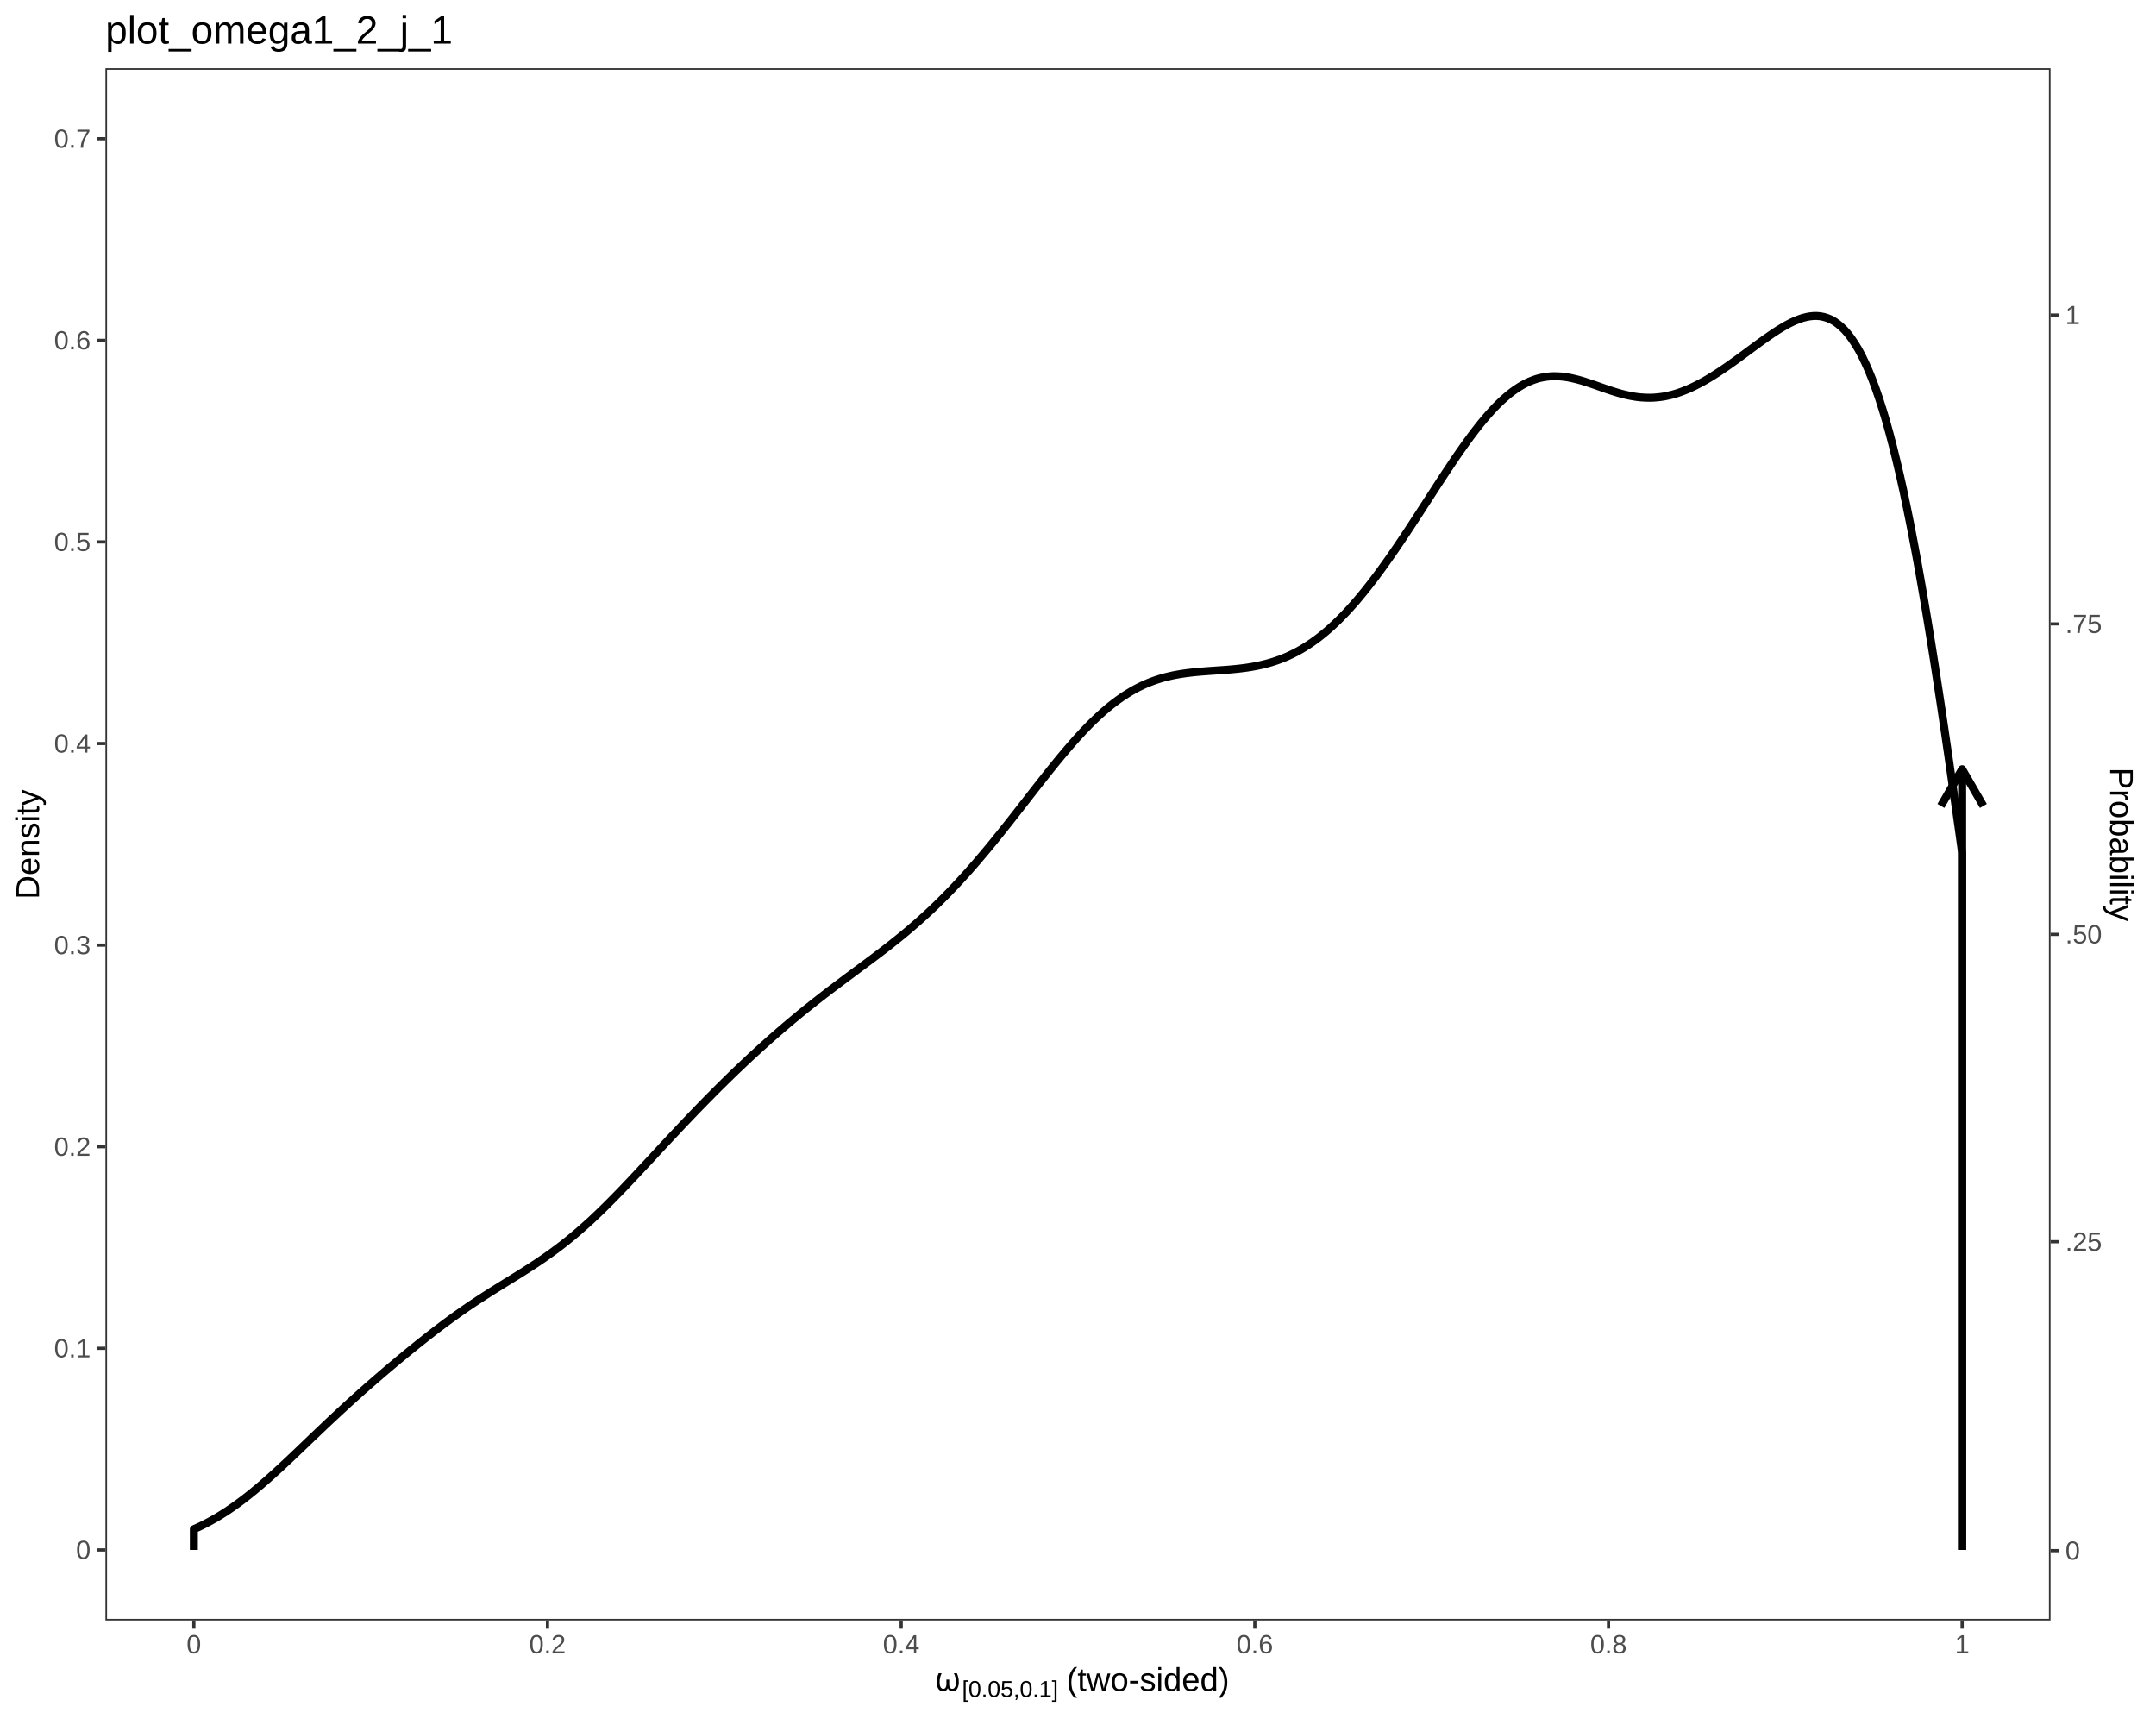
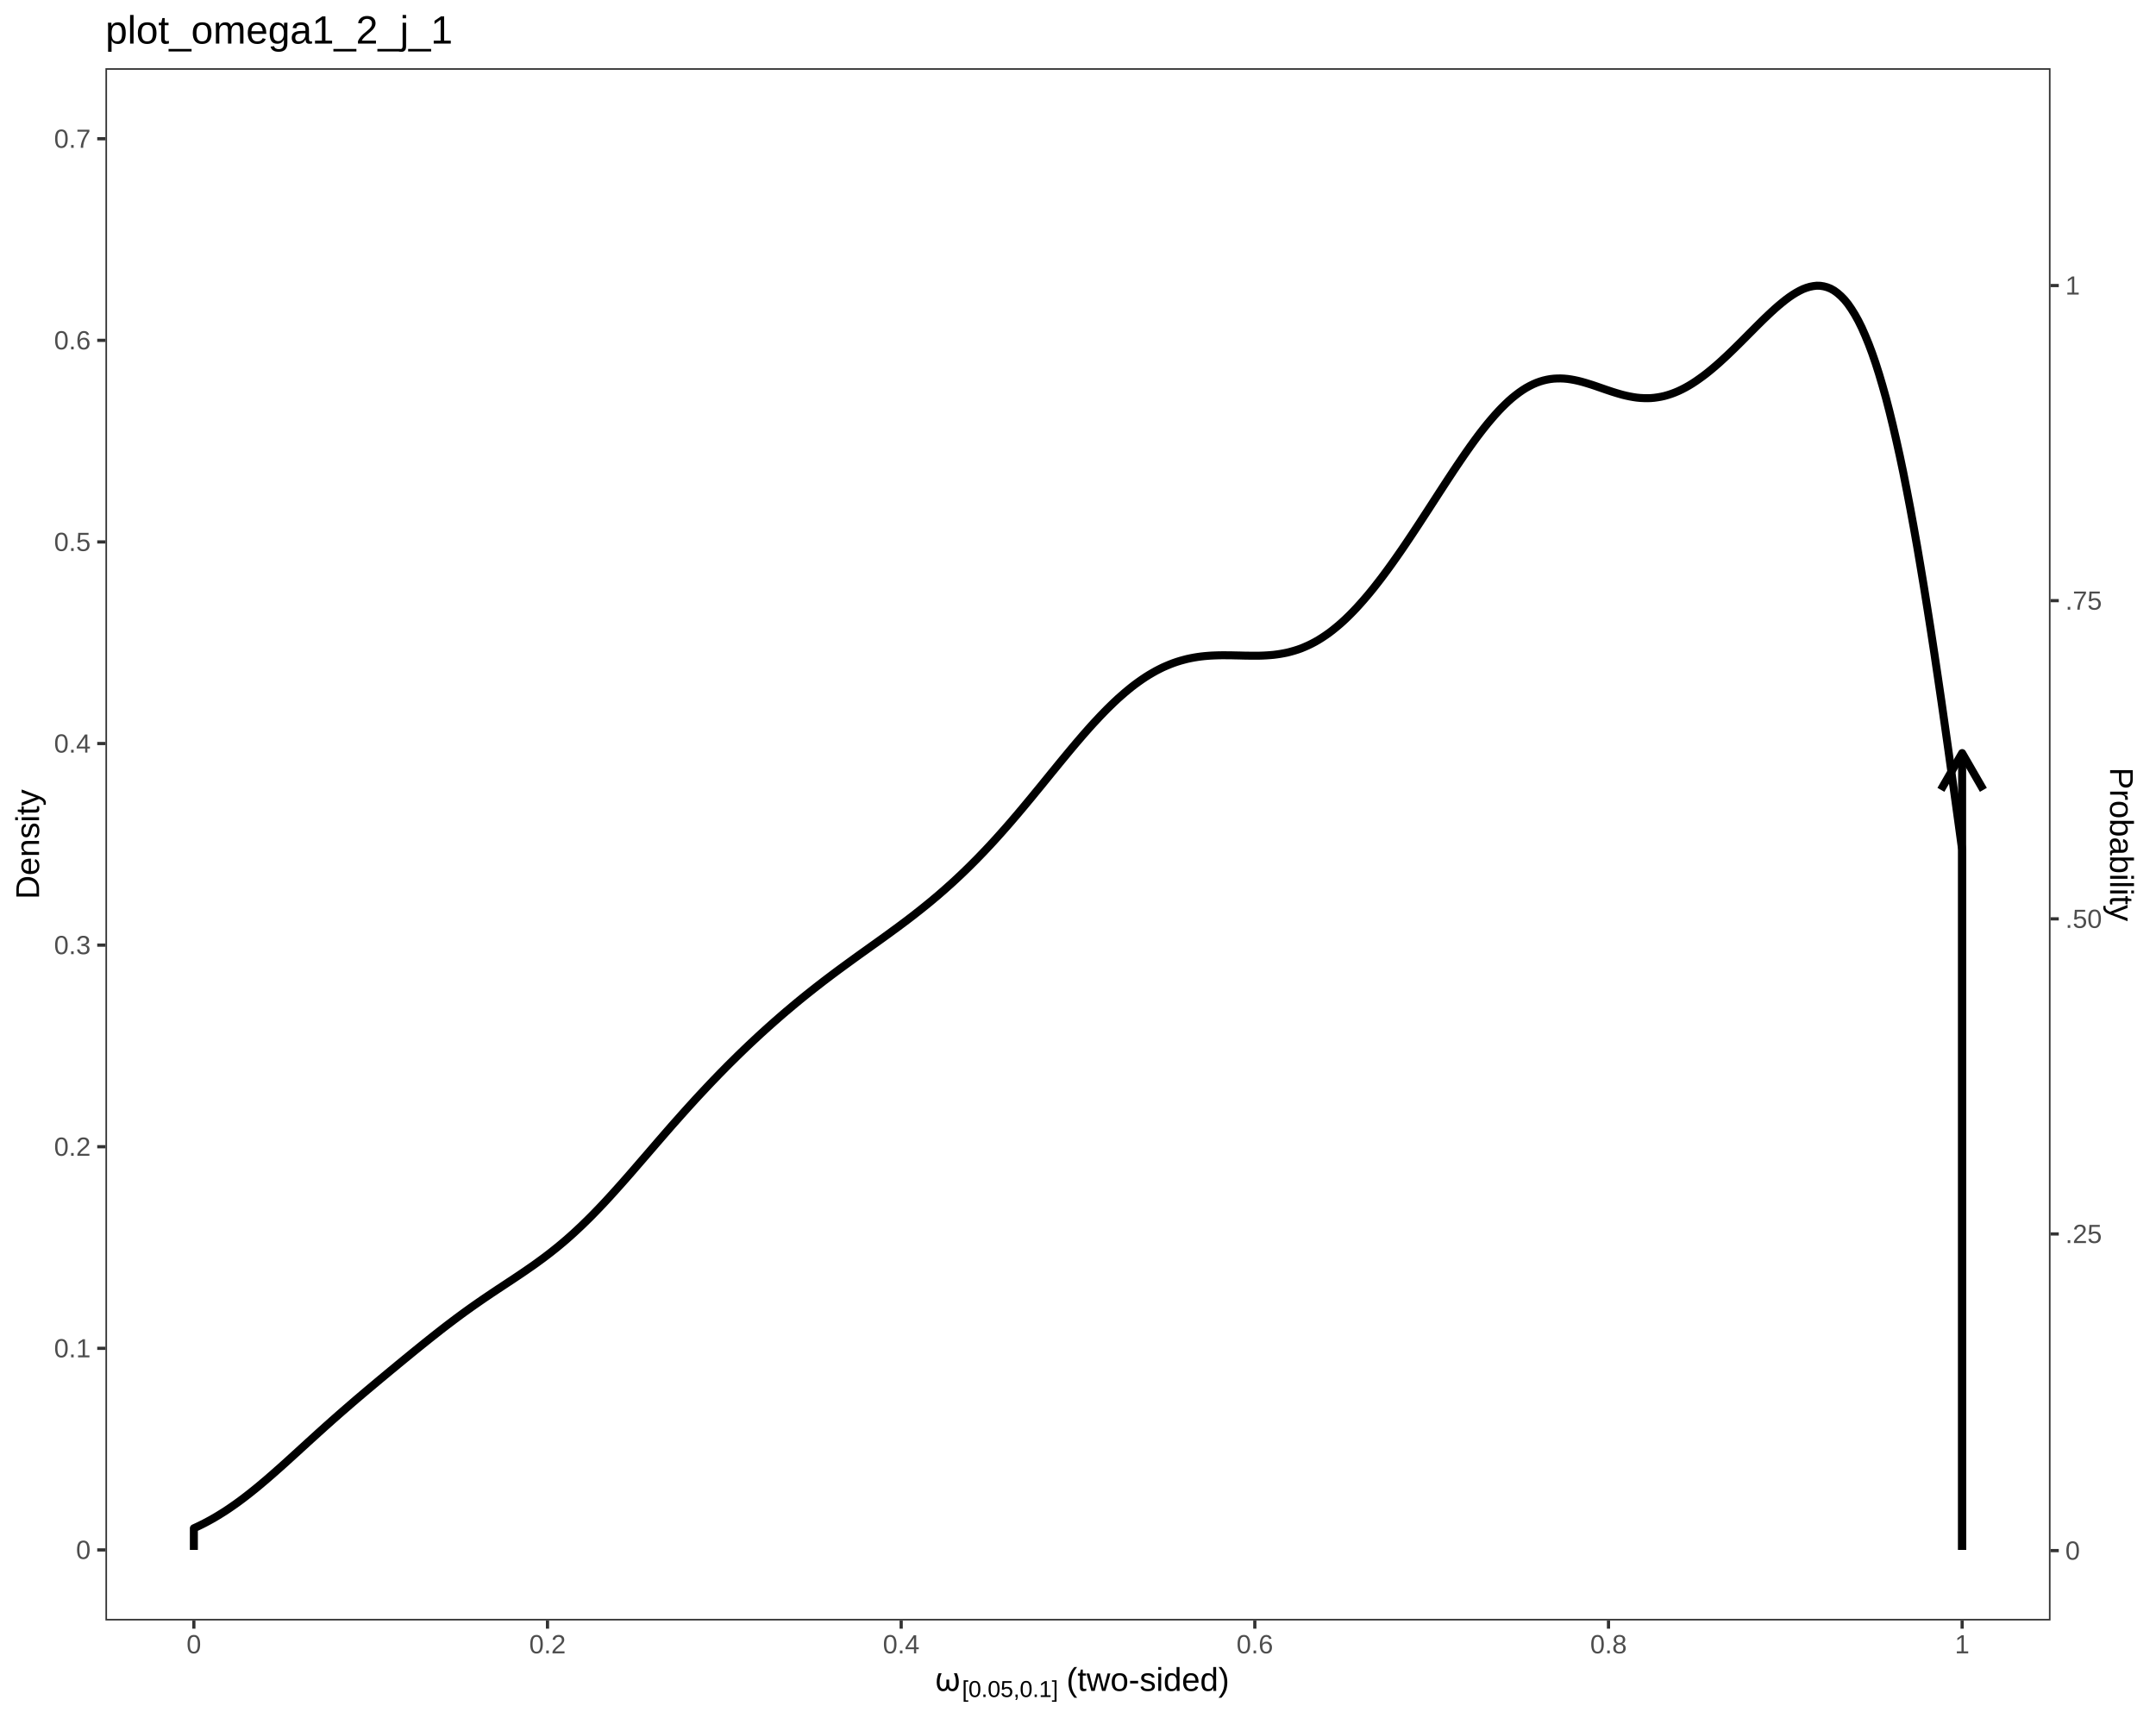
<svg xmlns="http://www.w3.org/2000/svg" viewBox="0 0 720.00 576.00">
  <defs>
    <style type="text/css">
    line, polyline, polygon, path, rect, circle {
      fill: none;
      stroke: #000000;
      stroke-linecap: round;
      stroke-linejoin: round;
      stroke-miterlimit: 10.00;
    }
  </style>
  </defs>
  <rect width="100%" height="100%" style="stroke: none; fill: #FFFFFF;" />
  <rect x="0.00" y="0.00" width="720.00" height="576.00" style="stroke-width: 1.07; stroke: #FFFFFF; fill: #FFFFFF;" />
  <defs>
    <clipPath id="cpMzUuMjF8Njg0Ljc5fDU0MS4xMHwyMi43Nw==">
      <rect x="35.21" y="22.77" width="649.57" height="518.32" />
    </clipPath>
  </defs>
  <rect x="35.21" y="22.77" width="649.57" height="518.32" style="stroke-width: 1.07; stroke: none; fill: #FFFFFF;" clip-path="url(#cpMzUuMjF8Njg0Ljc5fDU0MS4xMHwyMi43Nw==)" />
-   <polyline points="64.74,517.54 64.74,510.61 65.89,510.10 67.05,509.56 68.21,508.98 69.36,508.39 70.52,507.76 71.67,507.11 72.83,506.43 73.98,505.72 75.14,504.99 76.30,504.23 77.45,503.44 78.61,502.62 79.76,501.79 80.92,500.93 82.07,500.04 83.23,499.13 84.38,498.20 85.54,497.24 86.70,496.27 87.85,495.28 89.01,494.27 90.16,493.25 91.32,492.21 92.47,491.16 93.63,490.10 94.79,489.02 95.94,487.94 97.10,486.85 98.25,485.76 99.41,484.66 100.56,483.55 101.72,482.45 102.87,481.34 104.03,480.23 105.19,479.13 106.34,478.03 107.50,476.93 108.65,475.83 109.81,474.74 110.96,473.66 112.12,472.58 113.28,471.50 114.43,470.44 115.59,469.37 116.74,468.32 117.90,467.27 119.05,466.23 120.21,465.20 121.36,464.17 122.52,463.15 123.68,462.14 124.83,461.14 125.99,460.14 127.14,459.14 128.30,458.15 129.45,457.17 130.61,456.20 131.77,455.22 132.92,454.26 134.08,453.30 135.23,452.35 136.39,451.40 137.54,450.46 138.70,449.53 139.85,448.60 141.01,447.68 142.17,446.76 143.32,445.86 144.48,444.96 145.63,444.07 146.79,443.20 147.94,442.33 149.10,441.47 150.26,440.62 151.41,439.78 152.57,438.95 153.72,438.14 154.88,437.33 156.03,436.53 157.19,435.75 158.34,434.98 159.50,434.21 160.66,433.46 161.81,432.71 162.97,431.97 164.12,431.24 165.28,430.52 166.43,429.80 167.59,429.08 168.74,428.36 169.90,427.65 171.06,426.94 172.21,426.22 173.37,425.50 174.52,424.78 175.68,424.04 176.83,423.30 177.99,422.55 179.15,421.79 180.30,421.01 181.46,420.23 182.61,419.42 183.77,418.60 184.92,417.76 186.08,416.90 187.23,416.03 188.39,415.13 189.55,414.21 190.70,413.27 191.86,412.31 193.01,411.33 194.17,410.32 195.32,409.30 196.48,408.26 197.64,407.20 198.79,406.11 199.95,405.01 201.10,403.90 202.26,402.76 203.41,401.61 204.57,400.44 205.72,399.27 206.88,398.08 208.04,396.88 209.19,395.67 210.35,394.45 211.50,393.22 212.66,391.99 213.81,390.75 214.97,389.51 216.13,388.27 217.28,387.03 218.44,385.78 219.59,384.53 220.75,383.29 221.90,382.05 223.06,380.81 224.21,379.57 225.37,378.34 226.53,377.11 227.68,375.88 228.84,374.66 229.99,373.45 231.15,372.24 232.30,371.04 233.46,369.84 234.62,368.65 235.77,367.47 236.93,366.30 238.08,365.13 239.24,363.97 240.39,362.82 241.55,361.68 242.70,360.54 243.86,359.41 245.02,358.29 246.17,357.18 247.33,356.08 248.48,354.99 249.64,353.90 250.79,352.82 251.95,351.76 253.11,350.70 254.26,349.65 255.42,348.61 256.57,347.57 257.73,346.55 258.88,345.54 260.04,344.53 261.19,343.54 262.35,342.55 263.51,341.57 264.66,340.61 265.82,339.65 266.97,338.69 268.13,337.75 269.28,336.82 270.44,335.90 271.60,334.98 272.75,334.07 273.91,333.17 275.06,332.27 276.22,331.38 277.37,330.50 278.53,329.63 279.68,328.76 280.84,327.89 282.00,327.02 283.15,326.16 284.31,325.31 285.46,324.45 286.62,323.59 287.77,322.73 288.93,321.87 290.09,321.01 291.24,320.15 292.40,319.28 293.55,318.40 294.71,317.52 295.86,316.63 297.02,315.73 298.17,314.82 299.33,313.90 300.49,312.96 301.64,312.02 302.80,311.06 303.95,310.09 305.11,309.09 306.26,308.09 307.42,307.06 308.57,306.02 309.73,304.96 310.89,303.88 312.04,302.79 313.20,301.67 314.35,300.53 315.51,299.37 316.66,298.20 317.82,297.00 318.98,295.78 320.13,294.55 321.29,293.29 322.44,292.02 323.60,290.72 324.75,289.41 325.91,288.08 327.06,286.73 328.22,285.36 329.38,283.98 330.53,282.59 331.69,281.18 332.84,279.75 334.00,278.32 335.15,276.87 336.31,275.42 337.47,273.95 338.62,272.48 339.78,271.00 340.93,269.52 342.09,268.03 343.24,266.55 344.40,265.06 345.55,263.58 346.71,262.10 347.87,260.63 349.02,259.17 350.18,257.71 351.33,256.27 352.49,254.84 353.64,253.43 354.80,252.04 355.96,250.66 357.11,249.32 358.27,247.99 359.42,246.69 360.58,245.42 361.73,244.18 362.89,242.97 364.04,241.79 365.20,240.65 366.36,239.55 367.51,238.49 368.67,237.46 369.82,236.47 370.98,235.53 372.13,234.63 373.29,233.77 374.45,232.95 375.60,232.18 376.76,231.45 377.91,230.75 379.07,230.10 380.22,229.50 381.38,228.94 382.53,228.41 383.69,227.93 384.85,227.48 386.00,227.07 387.16,226.70 388.31,226.35 389.47,226.05 390.62,225.77 391.78,225.51 392.94,225.29 394.09,225.09 395.25,224.91 396.40,224.75 397.56,224.61 398.71,224.48 399.87,224.37 401.02,224.27 402.18,224.18 403.34,224.09 404.49,224.01 405.65,223.93 406.80,223.85 407.96,223.77 409.11,223.69 410.27,223.60 411.43,223.50 412.58,223.39 413.74,223.27 414.89,223.13 416.05,222.98 417.20,222.81 418.36,222.61 419.51,222.40 420.67,222.16 421.83,221.89 422.98,221.60 424.14,221.28 425.29,220.93 426.45,220.54 427.60,220.12 428.76,219.66 429.91,219.18 431.07,218.64 432.23,218.07 433.38,217.47 434.54,216.82 435.69,216.13 436.85,215.39 438.00,214.62 439.16,213.80 440.32,212.94 441.47,212.03 442.63,211.08 443.78,210.09 444.94,209.04 446.09,207.96 447.25,206.84 448.40,205.67 449.56,204.46 450.72,203.21 451.87,201.92 453.03,200.60 454.18,199.22 455.34,197.82 456.49,196.38 457.65,194.91 458.81,193.40 459.96,191.86 461.12,190.29 462.27,188.70 463.43,187.07 464.58,185.42 465.74,183.75 466.89,182.06 468.05,180.34 469.21,178.61 470.36,176.87 471.52,175.11 472.67,173.34 473.83,171.56 474.98,169.78 476.14,167.99 477.30,166.21 478.45,164.42 479.61,162.64 480.76,160.86 481.92,159.09 483.07,157.34 484.23,155.61 485.38,153.89 486.54,152.19 487.70,150.52 488.85,148.88 490.01,147.27 491.16,145.70 492.32,144.17 493.47,142.68 494.63,141.23 495.79,139.84 496.94,138.50 498.10,137.21 499.25,135.98 500.41,134.81 501.56,133.71 502.72,132.67 503.87,131.69 505.03,130.79 506.19,129.97 507.34,129.21 508.50,128.52 509.65,127.91 510.81,127.38 511.96,126.92 513.12,126.52 514.28,126.20 515.43,125.97 516.59,125.79 517.74,125.67 518.90,125.62 520.05,125.64 521.21,125.71 522.36,125.83 523.52,126.00 524.68,126.23 525.83,126.49 526.99,126.78 528.14,127.10 529.30,127.46 530.45,127.84 531.61,128.22 532.77,128.62 533.92,129.03 535.08,129.44 536.23,129.84 537.39,130.23 538.54,130.61 539.70,130.97 540.85,131.31 542.01,131.62 543.17,131.90 544.32,132.15 545.48,132.36 546.63,132.54 547.79,132.67 548.94,132.75 550.10,132.80 551.26,132.81 552.41,132.76 553.57,132.66 554.72,132.53 555.88,132.35 557.03,132.11 558.19,131.84 559.34,131.52 560.50,131.16 561.66,130.75 562.81,130.30 563.97,129.82 565.12,129.30 566.28,128.73 567.43,128.14 568.59,127.52 569.74,126.87 570.90,126.18 572.06,125.47 573.21,124.73 574.37,123.98 575.52,123.20 576.68,122.41 577.83,121.60 578.99,120.77 580.15,119.94 581.30,119.09 582.46,118.24 583.61,117.39 584.77,116.53 585.92,115.68 587.08,114.83 588.23,113.99 589.39,113.16 590.55,112.35 591.70,111.55 592.86,110.78 594.01,110.04 595.17,109.34 596.32,108.67 597.48,108.04 598.64,107.47 599.79,106.97 600.95,106.52 602.10,106.13 603.26,105.84 604.41,105.63 605.57,105.51 606.72,105.49 607.88,105.59 609.04,105.82 610.19,106.17 611.35,106.63 612.50,107.27 613.66,108.08 614.81,109.04 615.97,110.15 617.13,111.47 618.28,113.00 619.44,114.72 620.59,116.62 621.75,118.77 622.90,121.17 624.06,123.78 625.21,126.60 626.37,129.70 627.53,133.08 628.68,136.68 629.84,140.52 630.99,144.65 632.15,149.08 633.30,153.74 634.46,158.64 635.62,163.83 636.77,169.31 637.93,175.02 639.08,180.95 640.24,187.15 641.39,193.61 642.55,200.28 643.70,207.14 644.86,214.23 646.02,221.53 647.17,229.00 648.33,236.61 649.48,244.38 650.64,252.30 651.79,260.32 652.95,268.43 654.11,276.62 655.26,284.88 655.26,517.54 " style="stroke-width: 2.67; stroke-linecap: butt;" clip-path="url(#cpMzUuMjF8Njg0Ljc5fDU0MS4xMHwyMi43Nw==)" />
-   <line x1="655.26" y1="517.54" x2="655.26" y2="256.85" style="stroke-width: 2.67; stroke-linecap: butt;" clip-path="url(#cpMzUuMjF8Njg0Ljc5fDU0MS4xMHwyMi43Nw==)" />
-   <polyline points="662.35,269.12 655.26,256.85 648.17,269.12 " style="stroke-width: 2.67; stroke-linecap: butt;" clip-path="url(#cpMzUuMjF8Njg0Ljc5fDU0MS4xMHwyMi43Nw==)" />
+   <polyline points="64.74,517.54 64.74,510.31 65.89,509.78 67.05,509.22 68.21,508.64 69.36,508.03 70.52,507.40 71.67,506.74 72.83,506.05 73.98,505.34 75.14,504.61 76.30,503.84 77.45,503.05 78.61,502.24 79.76,501.41 80.92,500.55 82.07,499.67 83.23,498.77 84.38,497.85 85.54,496.92 86.70,495.96 87.85,494.99 89.01,494.01 90.16,493.01 91.32,492.00 92.47,490.98 93.63,489.96 94.79,488.92 95.94,487.88 97.10,486.83 98.25,485.78 99.41,484.73 100.56,483.67 101.72,482.62 102.87,481.56 104.03,480.51 105.19,479.46 106.34,478.41 107.50,477.37 108.65,476.33 109.81,475.30 110.96,474.27 112.12,473.25 113.28,472.23 114.43,471.22 115.59,470.22 116.74,469.22 117.90,468.22 119.05,467.23 120.21,466.25 121.36,465.27 122.52,464.29 123.68,463.32 124.83,462.35 125.99,461.38 127.14,460.42 128.30,459.46 129.45,458.50 130.61,457.54 131.77,456.59 132.92,455.63 134.08,454.68 135.23,453.73 136.39,452.79 137.54,451.84 138.70,450.90 139.85,449.97 141.01,449.03 142.17,448.10 143.32,447.18 144.48,446.26 145.63,445.35 146.79,444.44 147.94,443.54 149.10,442.65 150.26,441.77 151.41,440.90 152.57,440.03 153.72,439.18 154.88,438.33 156.03,437.50 157.19,436.67 158.34,435.86 159.50,435.05 160.66,434.25 161.81,433.46 162.97,432.68 164.12,431.90 165.28,431.13 166.43,430.36 167.59,429.60 168.74,428.84 169.90,428.07 171.06,427.31 172.21,426.54 173.37,425.77 174.52,424.99 175.68,424.20 176.83,423.40 177.99,422.60 179.15,421.77 180.30,420.93 181.46,420.08 182.61,419.21 183.77,418.32 184.92,417.41 186.08,416.48 187.23,415.53 188.39,414.55 189.55,413.55 190.70,412.53 191.86,411.48 193.01,410.41 194.17,409.32 195.32,408.20 196.48,407.07 197.64,405.91 198.79,404.73 199.95,403.53 201.10,402.32 202.26,401.08 203.41,399.83 204.57,398.56 205.72,397.28 206.88,395.99 208.04,394.69 209.19,393.38 210.35,392.06 211.50,390.73 212.66,389.39 213.81,388.06 214.97,386.72 216.13,385.38 217.28,384.04 218.44,382.70 219.59,381.36 220.75,380.03 221.90,378.70 223.06,377.37 224.21,376.05 225.37,374.74 226.53,373.44 227.68,372.14 228.84,370.85 229.99,369.57 231.15,368.30 232.30,367.03 233.46,365.78 234.62,364.54 235.77,363.31 236.93,362.08 238.08,360.87 239.24,359.67 240.39,358.48 241.55,357.30 242.70,356.13 243.86,354.97 245.02,353.83 246.17,352.69 247.33,351.56 248.48,350.45 249.64,349.34 250.79,348.25 251.95,347.17 253.11,346.09 254.26,345.03 255.42,343.98 256.57,342.94 257.73,341.91 258.88,340.89 260.04,339.88 261.19,338.88 262.35,337.88 263.51,336.91 264.66,335.94 265.82,334.97 266.97,334.02 268.13,333.08 269.28,332.15 270.44,331.23 271.60,330.31 272.75,329.41 273.91,328.51 275.06,327.62 276.22,326.74 277.37,325.87 278.53,325.00 279.68,324.14 280.84,323.29 282.00,322.44 283.15,321.60 284.31,320.76 285.46,319.92 286.62,319.09 287.77,318.26 288.93,317.44 290.09,316.61 291.24,315.78 292.40,314.96 293.55,314.13 294.71,313.30 295.86,312.47 297.02,311.63 298.17,310.78 299.33,309.94 300.49,309.08 301.64,308.22 302.80,307.35 303.95,306.47 305.11,305.58 306.26,304.67 307.42,303.76 308.57,302.84 309.73,301.90 310.89,300.95 312.04,299.98 313.20,299.01 314.35,298.01 315.51,297.00 316.66,295.97 317.82,294.93 318.98,293.87 320.13,292.79 321.29,291.70 322.44,290.59 323.60,289.46 324.75,288.31 325.91,287.15 327.06,285.97 328.22,284.77 329.38,283.55 330.53,282.32 331.69,281.07 332.84,279.80 334.00,278.51 335.15,277.21 336.31,275.90 337.47,274.57 338.62,273.22 339.78,271.87 340.93,270.50 342.09,269.12 343.24,267.73 344.40,266.34 345.55,264.93 346.71,263.52 347.87,262.11 349.02,260.69 350.18,259.27 351.33,257.85 352.49,256.44 353.64,255.02 354.80,253.61 355.96,252.21 357.11,250.82 358.27,249.44 359.42,248.07 360.58,246.72 361.73,245.38 362.89,244.07 364.04,242.77 365.20,241.49 366.36,240.25 367.51,239.02 368.67,237.82 369.82,236.65 370.98,235.52 372.13,234.41 373.29,233.33 374.45,232.30 375.60,231.30 376.76,230.33 377.91,229.40 379.07,228.51 380.22,227.67 381.38,226.86 382.53,226.09 383.69,225.36 384.85,224.68 386.00,224.03 387.16,223.43 388.31,222.86 389.47,222.35 390.62,221.87 391.78,221.42 392.94,221.02 394.09,220.66 395.25,220.34 396.40,220.04 397.56,219.79 398.71,219.57 399.87,219.38 401.02,219.22 402.18,219.09 403.34,218.99 404.49,218.91 405.65,218.86 406.80,218.82 407.96,218.80 409.11,218.80 410.27,218.81 411.43,218.82 412.58,218.85 413.74,218.87 414.89,218.90 416.05,218.93 417.20,218.94 418.36,218.95 419.51,218.95 420.67,218.94 421.83,218.90 422.98,218.84 424.14,218.76 425.29,218.66 426.45,218.51 427.60,218.34 428.76,218.13 429.91,217.90 431.07,217.60 432.23,217.27 433.38,216.91 434.54,216.50 435.69,216.02 436.85,215.51 438.00,214.95 439.16,214.34 440.32,213.67 441.47,212.95 442.63,212.18 443.78,211.37 444.94,210.49 446.09,209.56 447.25,208.59 448.40,207.57 449.56,206.49 450.72,205.36 451.87,204.19 453.03,202.97 454.18,201.70 455.34,200.39 456.49,199.05 457.65,197.66 458.81,196.23 459.96,194.76 461.12,193.26 462.27,191.73 463.43,190.16 464.58,188.57 465.74,186.94 466.89,185.30 468.05,183.63 469.21,181.93 470.36,180.22 471.52,178.49 472.67,176.75 473.83,174.99 474.98,173.22 476.14,171.44 477.30,169.66 478.45,167.88 479.61,166.09 480.76,164.31 481.92,162.53 483.07,160.76 484.23,159.00 485.38,157.25 486.54,155.52 487.70,153.81 488.85,152.12 490.01,150.46 491.16,148.83 492.32,147.23 493.47,145.67 494.63,144.15 495.79,142.67 496.94,141.25 498.10,139.88 499.25,138.55 500.41,137.28 501.56,136.08 502.72,134.94 503.87,133.85 505.03,132.84 506.19,131.91 507.34,131.04 508.50,130.24 509.65,129.52 510.81,128.88 511.96,128.31 513.12,127.81 514.28,127.39 515.43,127.05 516.59,126.78 517.74,126.57 518.90,126.44 520.05,126.38 521.21,126.37 522.36,126.42 523.52,126.53 524.68,126.70 525.83,126.91 526.99,127.16 528.14,127.45 529.30,127.78 530.45,128.13 531.61,128.49 532.77,128.88 533.92,129.28 535.08,129.68 536.23,130.08 537.39,130.47 538.54,130.85 539.70,131.21 540.85,131.55 542.01,131.87 543.17,132.15 544.32,132.39 545.48,132.60 546.63,132.77 547.79,132.88 548.94,132.94 550.10,132.96 551.26,132.93 552.41,132.83 553.57,132.67 554.72,132.47 555.88,132.21 557.03,131.88 558.19,131.50 559.34,131.07 560.50,130.58 561.66,130.03 562.81,129.43 563.97,128.78 565.12,128.08 566.28,127.32 567.43,126.52 568.59,125.68 569.74,124.81 570.90,123.88 572.06,122.92 573.21,121.93 574.37,120.91 575.52,119.85 576.68,118.78 577.83,117.68 578.99,116.56 580.15,115.42 581.30,114.28 582.46,113.12 583.61,111.96 584.77,110.80 585.92,109.64 587.08,108.48 588.23,107.34 589.39,106.21 590.55,105.11 591.70,104.03 592.86,102.98 594.01,101.98 595.17,101.02 596.32,100.10 597.48,99.24 598.64,98.45 599.79,97.74 600.95,97.10 602.10,96.54 603.26,96.10 604.41,95.76 605.57,95.53 606.72,95.40 607.88,95.43 609.04,95.61 610.19,95.92 611.35,96.38 612.50,97.03 613.66,97.88 614.81,98.89 615.97,100.08 617.13,101.51 618.28,103.17 619.44,105.03 620.59,107.10 621.75,109.44 622.90,112.05 624.06,114.88 625.21,117.94 626.37,121.30 627.53,124.95 628.68,128.84 629.84,132.97 630.99,137.41 632.15,142.15 633.30,147.13 634.46,152.35 635.62,157.87 636.77,163.68 637.93,169.72 639.08,175.99 640.24,182.52 641.39,189.31 642.55,196.30 643.70,203.47 644.86,210.87 646.02,218.47 647.17,226.22 648.33,234.11 649.48,242.15 650.64,250.32 651.79,258.59 652.95,266.93 654.11,275.34 655.26,283.80 655.26,517.54 " style="stroke-width: 2.67; stroke-linecap: butt;" clip-path="url(#cpMzUuMjF8Njg0Ljc5fDU0MS4xMHwyMi43Nw==)" />
+   <line x1="655.26" y1="517.54" x2="655.26" y2="251.46" style="stroke-width: 2.67; stroke-linecap: butt;" clip-path="url(#cpMzUuMjF8Njg0Ljc5fDU0MS4xMHwyMi43Nw==)" />
+   <polyline points="662.35,263.74 655.26,251.46 648.17,263.74 " style="stroke-width: 2.67; stroke-linecap: butt;" clip-path="url(#cpMzUuMjF8Njg0Ljc5fDU0MS4xMHwyMi43Nw==)" />
  <rect x="35.21" y="22.77" width="649.57" height="518.32" style="stroke-width: 1.07; stroke: #333333;" clip-path="url(#cpMzUuMjF8Njg0Ljc5fDU0MS4xMHwyMi43Nw==)" />
  <defs>
    <clipPath id="cpMC4wMHw3MjAuMDB8NTc2LjAwfDAuMDA=">
      <rect x="0.00" y="0.00" width="720.00" height="576.00" />
    </clipPath>
  </defs>
  <g clip-path="url(#cpMC4wMHw3MjAuMDB8NTc2LjAwfDAuMDA=)">
    <text x="25.39" y="520.56" style="font-size: 8.80px; fill: #4D4D4D; font-family: Liberation Sans;" textLength="4.89px" lengthAdjust="spacingAndGlyphs">0</text>
  </g>
  <g clip-path="url(#cpMC4wMHw3MjAuMDB8NTc2LjAwfDAuMDA=)">
    <text x="18.06" y="453.24" style="font-size: 8.80px; fill: #4D4D4D; font-family: Liberation Sans;" textLength="12.22px" lengthAdjust="spacingAndGlyphs">0.1</text>
  </g>
  <g clip-path="url(#cpMC4wMHw3MjAuMDB8NTc2LjAwfDAuMDA=)">
    <text x="18.06" y="385.93" style="font-size: 8.80px; fill: #4D4D4D; font-family: Liberation Sans;" textLength="12.22px" lengthAdjust="spacingAndGlyphs">0.2</text>
  </g>
  <g clip-path="url(#cpMC4wMHw3MjAuMDB8NTc2LjAwfDAuMDA=)">
    <text x="18.06" y="318.61" style="font-size: 8.80px; fill: #4D4D4D; font-family: Liberation Sans;" textLength="12.22px" lengthAdjust="spacingAndGlyphs">0.3</text>
  </g>
  <g clip-path="url(#cpMC4wMHw3MjAuMDB8NTc2LjAwfDAuMDA=)">
    <text x="18.06" y="251.30" style="font-size: 8.80px; fill: #4D4D4D; font-family: Liberation Sans;" textLength="12.22px" lengthAdjust="spacingAndGlyphs">0.4</text>
  </g>
  <g clip-path="url(#cpMC4wMHw3MjAuMDB8NTc2LjAwfDAuMDA=)">
    <text x="18.06" y="183.98" style="font-size: 8.80px; fill: #4D4D4D; font-family: Liberation Sans;" textLength="12.22px" lengthAdjust="spacingAndGlyphs">0.5</text>
  </g>
  <g clip-path="url(#cpMC4wMHw3MjAuMDB8NTc2LjAwfDAuMDA=)">
    <text x="18.06" y="116.67" style="font-size: 8.80px; fill: #4D4D4D; font-family: Liberation Sans;" textLength="12.22px" lengthAdjust="spacingAndGlyphs">0.6</text>
  </g>
  <g clip-path="url(#cpMC4wMHw3MjAuMDB8NTc2LjAwfDAuMDA=)">
    <text x="18.06" y="49.36" style="font-size: 8.80px; fill: #4D4D4D; font-family: Liberation Sans;" textLength="12.22px" lengthAdjust="spacingAndGlyphs">0.7</text>
  </g>
  <polyline points="32.47,517.54 35.21,517.54 " style="stroke-width: 1.07; stroke: #333333; stroke-linecap: butt;" clip-path="url(#cpMC4wMHw3MjAuMDB8NTc2LjAwfDAuMDA=)" />
  <polyline points="32.47,450.22 35.21,450.22 " style="stroke-width: 1.07; stroke: #333333; stroke-linecap: butt;" clip-path="url(#cpMC4wMHw3MjAuMDB8NTc2LjAwfDAuMDA=)" />
  <polyline points="32.47,382.91 35.21,382.91 " style="stroke-width: 1.07; stroke: #333333; stroke-linecap: butt;" clip-path="url(#cpMC4wMHw3MjAuMDB8NTc2LjAwfDAuMDA=)" />
  <polyline points="32.47,315.59 35.21,315.59 " style="stroke-width: 1.07; stroke: #333333; stroke-linecap: butt;" clip-path="url(#cpMC4wMHw3MjAuMDB8NTc2LjAwfDAuMDA=)" />
  <polyline points="32.47,248.28 35.21,248.28 " style="stroke-width: 1.07; stroke: #333333; stroke-linecap: butt;" clip-path="url(#cpMC4wMHw3MjAuMDB8NTc2LjAwfDAuMDA=)" />
  <polyline points="32.47,180.96 35.21,180.96 " style="stroke-width: 1.07; stroke: #333333; stroke-linecap: butt;" clip-path="url(#cpMC4wMHw3MjAuMDB8NTc2LjAwfDAuMDA=)" />
  <polyline points="32.47,113.65 35.21,113.65 " style="stroke-width: 1.07; stroke: #333333; stroke-linecap: butt;" clip-path="url(#cpMC4wMHw3MjAuMDB8NTc2LjAwfDAuMDA=)" />
  <polyline points="32.47,46.33 35.21,46.33 " style="stroke-width: 1.07; stroke: #333333; stroke-linecap: butt;" clip-path="url(#cpMC4wMHw3MjAuMDB8NTc2LjAwfDAuMDA=)" />
  <polyline points="684.79,517.77 687.53,517.77 " style="stroke-width: 1.07; stroke: #333333; stroke-linecap: butt;" clip-path="url(#cpMC4wMHw3MjAuMDB8NTc2LjAwfDAuMDA=)" />
-   <polyline points="684.79,414.62 687.53,414.62 " style="stroke-width: 1.07; stroke: #333333; stroke-linecap: butt;" clip-path="url(#cpMC4wMHw3MjAuMDB8NTc2LjAwfDAuMDA=)" />
-   <polyline points="684.79,312.00 687.53,312.00 " style="stroke-width: 1.07; stroke: #333333; stroke-linecap: butt;" clip-path="url(#cpMC4wMHw3MjAuMDB8NTc2LjAwfDAuMDA=)" />
-   <polyline points="684.79,208.33 687.53,208.33 " style="stroke-width: 1.07; stroke: #333333; stroke-linecap: butt;" clip-path="url(#cpMC4wMHw3MjAuMDB8NTc2LjAwfDAuMDA=)" />
-   <polyline points="684.79,105.19 687.53,105.19 " style="stroke-width: 1.07; stroke: #333333; stroke-linecap: butt;" clip-path="url(#cpMC4wMHw3MjAuMDB8NTc2LjAwfDAuMDA=)" />
+   <polyline points="684.79,412.03 687.53,412.03 " style="stroke-width: 1.07; stroke: #333333; stroke-linecap: butt;" clip-path="url(#cpMC4wMHw3MjAuMDB8NTc2LjAwfDAuMDA=)" />
+   <polyline points="684.79,306.81 687.53,306.81 " style="stroke-width: 1.07; stroke: #333333; stroke-linecap: butt;" clip-path="url(#cpMC4wMHw3MjAuMDB8NTc2LjAwfDAuMDA=)" />
+   <polyline points="684.79,200.56 687.53,200.56 " style="stroke-width: 1.07; stroke: #333333; stroke-linecap: butt;" clip-path="url(#cpMC4wMHw3MjAuMDB8NTc2LjAwfDAuMDA=)" />
+   <polyline points="684.79,95.34 687.53,95.34 " style="stroke-width: 1.07; stroke: #333333; stroke-linecap: butt;" clip-path="url(#cpMC4wMHw3MjAuMDB8NTc2LjAwfDAuMDA=)" />
  <g clip-path="url(#cpMC4wMHw3MjAuMDB8NTc2LjAwfDAuMDA=)">
    <text x="689.72" y="520.80" style="font-size: 8.80px; fill: #4D4D4D; font-family: Liberation Sans;" textLength="4.89px" lengthAdjust="spacingAndGlyphs">0</text>
  </g>
  <g clip-path="url(#cpMC4wMHw3MjAuMDB8NTc2LjAwfDAuMDA=)">
-     <text x="689.72" y="417.65" style="font-size: 8.80px; fill: #4D4D4D; font-family: Liberation Sans;" textLength="12.22px" lengthAdjust="spacingAndGlyphs">.25</text>
+     <text x="689.72" y="415.06" style="font-size: 8.80px; fill: #4D4D4D; font-family: Liberation Sans;" textLength="12.22px" lengthAdjust="spacingAndGlyphs">.25</text>
  </g>
  <g clip-path="url(#cpMC4wMHw3MjAuMDB8NTc2LjAwfDAuMDA=)">
-     <text x="689.72" y="315.02" style="font-size: 8.80px; fill: #4D4D4D; font-family: Liberation Sans;" textLength="12.22px" lengthAdjust="spacingAndGlyphs">.50</text>
+     <text x="689.72" y="309.84" style="font-size: 8.80px; fill: #4D4D4D; font-family: Liberation Sans;" textLength="12.22px" lengthAdjust="spacingAndGlyphs">.50</text>
  </g>
  <g clip-path="url(#cpMC4wMHw3MjAuMDB8NTc2LjAwfDAuMDA=)">
-     <text x="689.72" y="211.36" style="font-size: 8.80px; fill: #4D4D4D; font-family: Liberation Sans;" textLength="12.22px" lengthAdjust="spacingAndGlyphs">.75</text>
+     <text x="689.72" y="203.58" style="font-size: 8.80px; fill: #4D4D4D; font-family: Liberation Sans;" textLength="12.22px" lengthAdjust="spacingAndGlyphs">.75</text>
  </g>
  <g clip-path="url(#cpMC4wMHw3MjAuMDB8NTc2LjAwfDAuMDA=)">
-     <text x="689.72" y="108.21" style="font-size: 8.80px; fill: #4D4D4D; font-family: Liberation Sans;" textLength="4.89px" lengthAdjust="spacingAndGlyphs">1</text>
+     <text x="689.72" y="98.36" style="font-size: 8.80px; fill: #4D4D4D; font-family: Liberation Sans;" textLength="4.89px" lengthAdjust="spacingAndGlyphs">1</text>
  </g>
  <polyline points="64.74,543.84 64.74,541.10 " style="stroke-width: 1.07; stroke: #333333; stroke-linecap: butt;" clip-path="url(#cpMC4wMHw3MjAuMDB8NTc2LjAwfDAuMDA=)" />
  <polyline points="182.84,543.84 182.84,541.10 " style="stroke-width: 1.07; stroke: #333333; stroke-linecap: butt;" clip-path="url(#cpMC4wMHw3MjAuMDB8NTc2LjAwfDAuMDA=)" />
  <polyline points="300.95,543.84 300.95,541.10 " style="stroke-width: 1.07; stroke: #333333; stroke-linecap: butt;" clip-path="url(#cpMC4wMHw3MjAuMDB8NTc2LjAwfDAuMDA=)" />
  <polyline points="419.05,543.84 419.05,541.10 " style="stroke-width: 1.07; stroke: #333333; stroke-linecap: butt;" clip-path="url(#cpMC4wMHw3MjAuMDB8NTc2LjAwfDAuMDA=)" />
  <polyline points="537.16,543.84 537.16,541.10 " style="stroke-width: 1.07; stroke: #333333; stroke-linecap: butt;" clip-path="url(#cpMC4wMHw3MjAuMDB8NTc2LjAwfDAuMDA=)" />
  <polyline points="655.26,543.84 655.26,541.10 " style="stroke-width: 1.07; stroke: #333333; stroke-linecap: butt;" clip-path="url(#cpMC4wMHw3MjAuMDB8NTc2LjAwfDAuMDA=)" />
  <g clip-path="url(#cpMC4wMHw3MjAuMDB8NTc2LjAwfDAuMDA=)">
    <text x="62.29" y="552.07" style="font-size: 8.80px; fill: #4D4D4D; font-family: Liberation Sans;" textLength="4.89px" lengthAdjust="spacingAndGlyphs">0</text>
  </g>
  <g clip-path="url(#cpMC4wMHw3MjAuMDB8NTc2LjAwfDAuMDA=)">
    <text x="176.73" y="552.07" style="font-size: 8.80px; fill: #4D4D4D; font-family: Liberation Sans;" textLength="12.22px" lengthAdjust="spacingAndGlyphs">0.2</text>
  </g>
  <g clip-path="url(#cpMC4wMHw3MjAuMDB8NTc2LjAwfDAuMDA=)">
    <text x="294.84" y="552.07" style="font-size: 8.80px; fill: #4D4D4D; font-family: Liberation Sans;" textLength="12.22px" lengthAdjust="spacingAndGlyphs">0.4</text>
  </g>
  <g clip-path="url(#cpMC4wMHw3MjAuMDB8NTc2LjAwfDAuMDA=)">
    <text x="412.94" y="552.07" style="font-size: 8.80px; fill: #4D4D4D; font-family: Liberation Sans;" textLength="12.22px" lengthAdjust="spacingAndGlyphs">0.6</text>
  </g>
  <g clip-path="url(#cpMC4wMHw3MjAuMDB8NTc2LjAwfDAuMDA=)">
    <text x="531.05" y="552.07" style="font-size: 8.80px; fill: #4D4D4D; font-family: Liberation Sans;" textLength="12.22px" lengthAdjust="spacingAndGlyphs">0.8</text>
  </g>
  <g clip-path="url(#cpMC4wMHw3MjAuMDB8NTc2LjAwfDAuMDA=)">
    <text x="652.82" y="552.07" style="font-size: 8.80px; fill: #4D4D4D; font-family: Liberation Sans;" textLength="4.89px" lengthAdjust="spacingAndGlyphs">1</text>
  </g>
  <g clip-path="url(#cpMC4wMHw3MjAuMDB8NTc2LjAwfDAuMDA=)">
    <text x="309.46" y="564.61" style="font-size: 11.00px; font-family: Symbola;" textLength="2.75px" lengthAdjust="spacingAndGlyphs"> </text>
  </g>
  <g clip-path="url(#cpMC4wMHw3MjAuMDB8NTc2LjAwfDAuMDA=)">
    <text x="312.21" y="564.61" style="font-size: 11.00px; font-family: Symbola;" textLength="7.14px" lengthAdjust="spacingAndGlyphs">ω</text>
  </g>
  <g clip-path="url(#cpMC4wMHw3MjAuMDB8NTc2LjAwfDAuMDA=)">
    <text x="319.35" y="566.65" style="font-size: 7.70px; font-family: Symbola;" textLength="1.92px" lengthAdjust="spacingAndGlyphs"> </text>
  </g>
  <g clip-path="url(#cpMC4wMHw3MjAuMDB8NTc2LjAwfDAuMDA=)">
    <text x="321.27" y="566.65" style="font-size: 7.70px; font-family: Liberation Sans;" textLength="32.11px" lengthAdjust="spacingAndGlyphs">[0.05,0.1]</text>
  </g>
  <g clip-path="url(#cpMC4wMHw3MjAuMDB8NTc2LjAwfDAuMDA=)">
    <text x="353.38" y="564.61" style="font-size: 11.00px; font-family: Symbola;" textLength="2.75px" lengthAdjust="spacingAndGlyphs"> </text>
  </g>
  <g clip-path="url(#cpMC4wMHw3MjAuMDB8NTc2LjAwfDAuMDA=)">
    <text x="356.13" y="564.61" style="font-size: 11.00px; font-family: Liberation Sans;" textLength="54.41px" lengthAdjust="spacingAndGlyphs">(two-sided)</text>
  </g>
  <g clip-path="url(#cpMC4wMHw3MjAuMDB8NTc2LjAwfDAuMDA=)">
    <text transform="translate(13.04,300.28) rotate(-90)" style="font-size: 11.00px; font-family: Liberation Sans;" textLength="36.69px" lengthAdjust="spacingAndGlyphs">Density</text>
  </g>
  <g clip-path="url(#cpMC4wMHw3MjAuMDB8NTc2LjAwfDAuMDA=)">
    <text transform="translate(704.68,256.25) rotate(90)" style="font-size: 11.00px; font-family: Liberation Sans;" textLength="51.38px" lengthAdjust="spacingAndGlyphs">Probability</text>
  </g>
  <g clip-path="url(#cpMC4wMHw3MjAuMDB8NTc2LjAwfDAuMDA=)">
    <text x="35.21" y="14.56" style="font-size: 13.20px; font-family: Liberation Sans;" textLength="115.78px" lengthAdjust="spacingAndGlyphs">plot_omega1_2_j_1</text>
  </g>
</svg>
